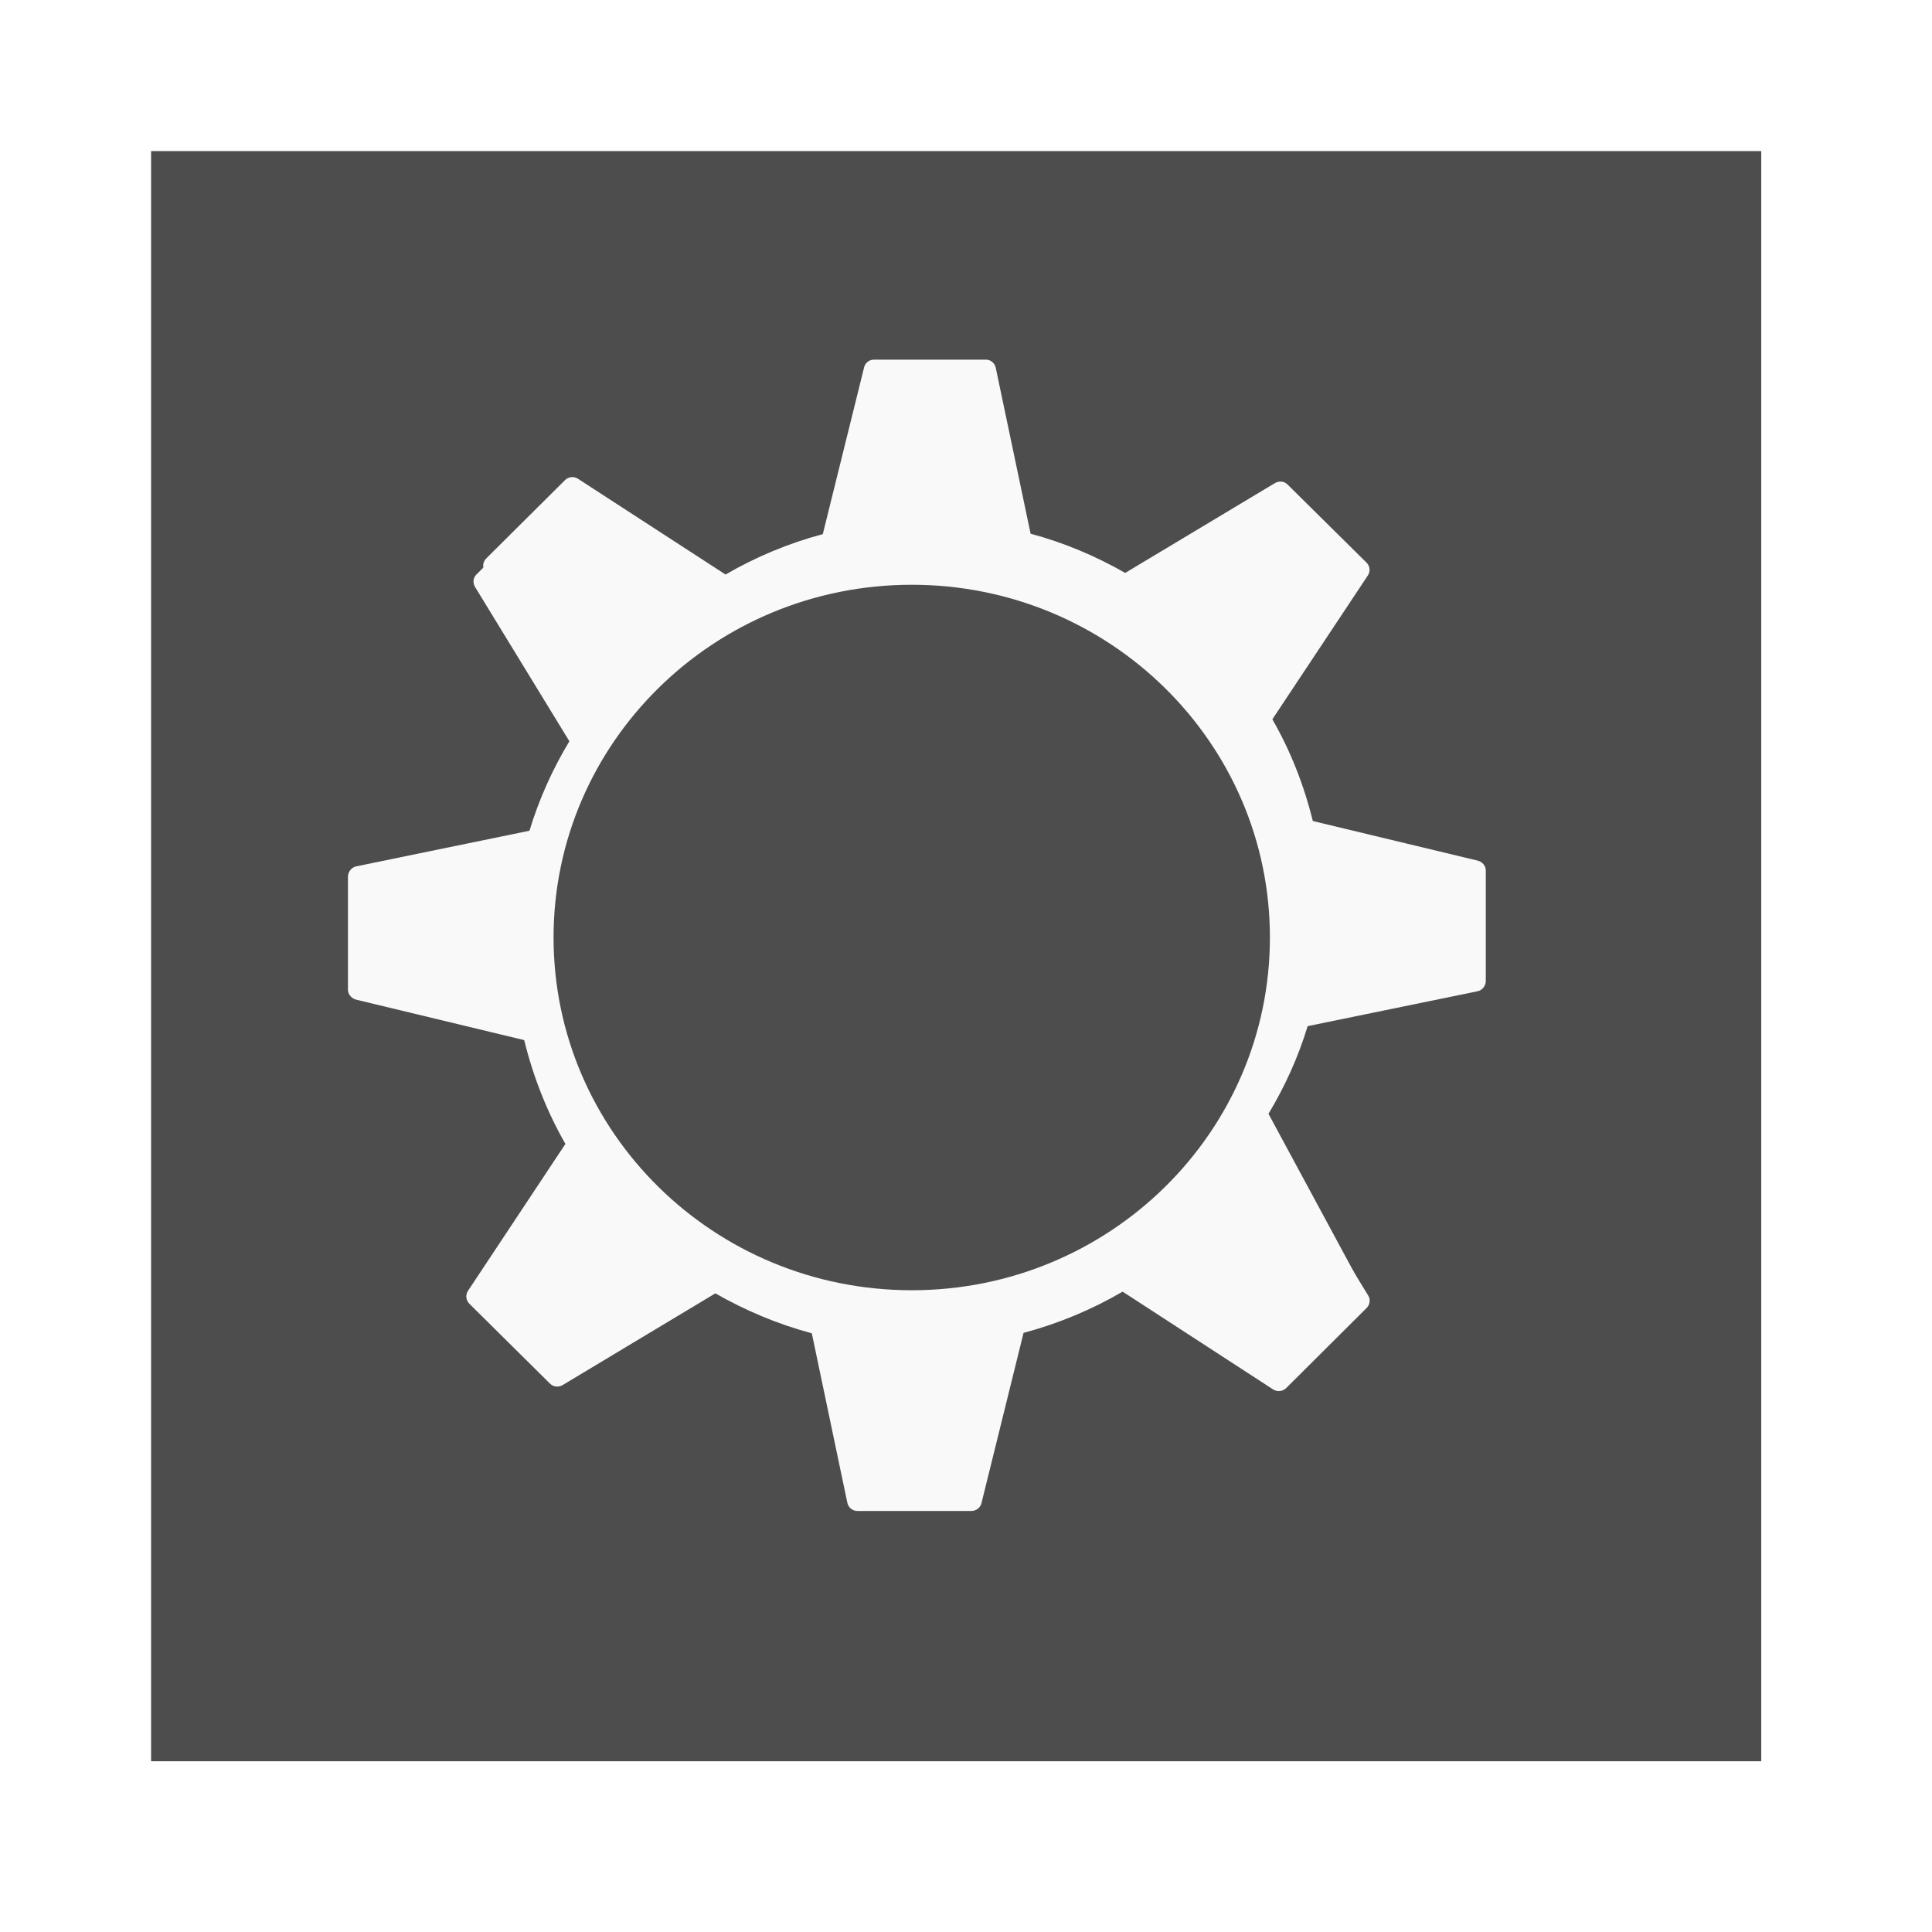
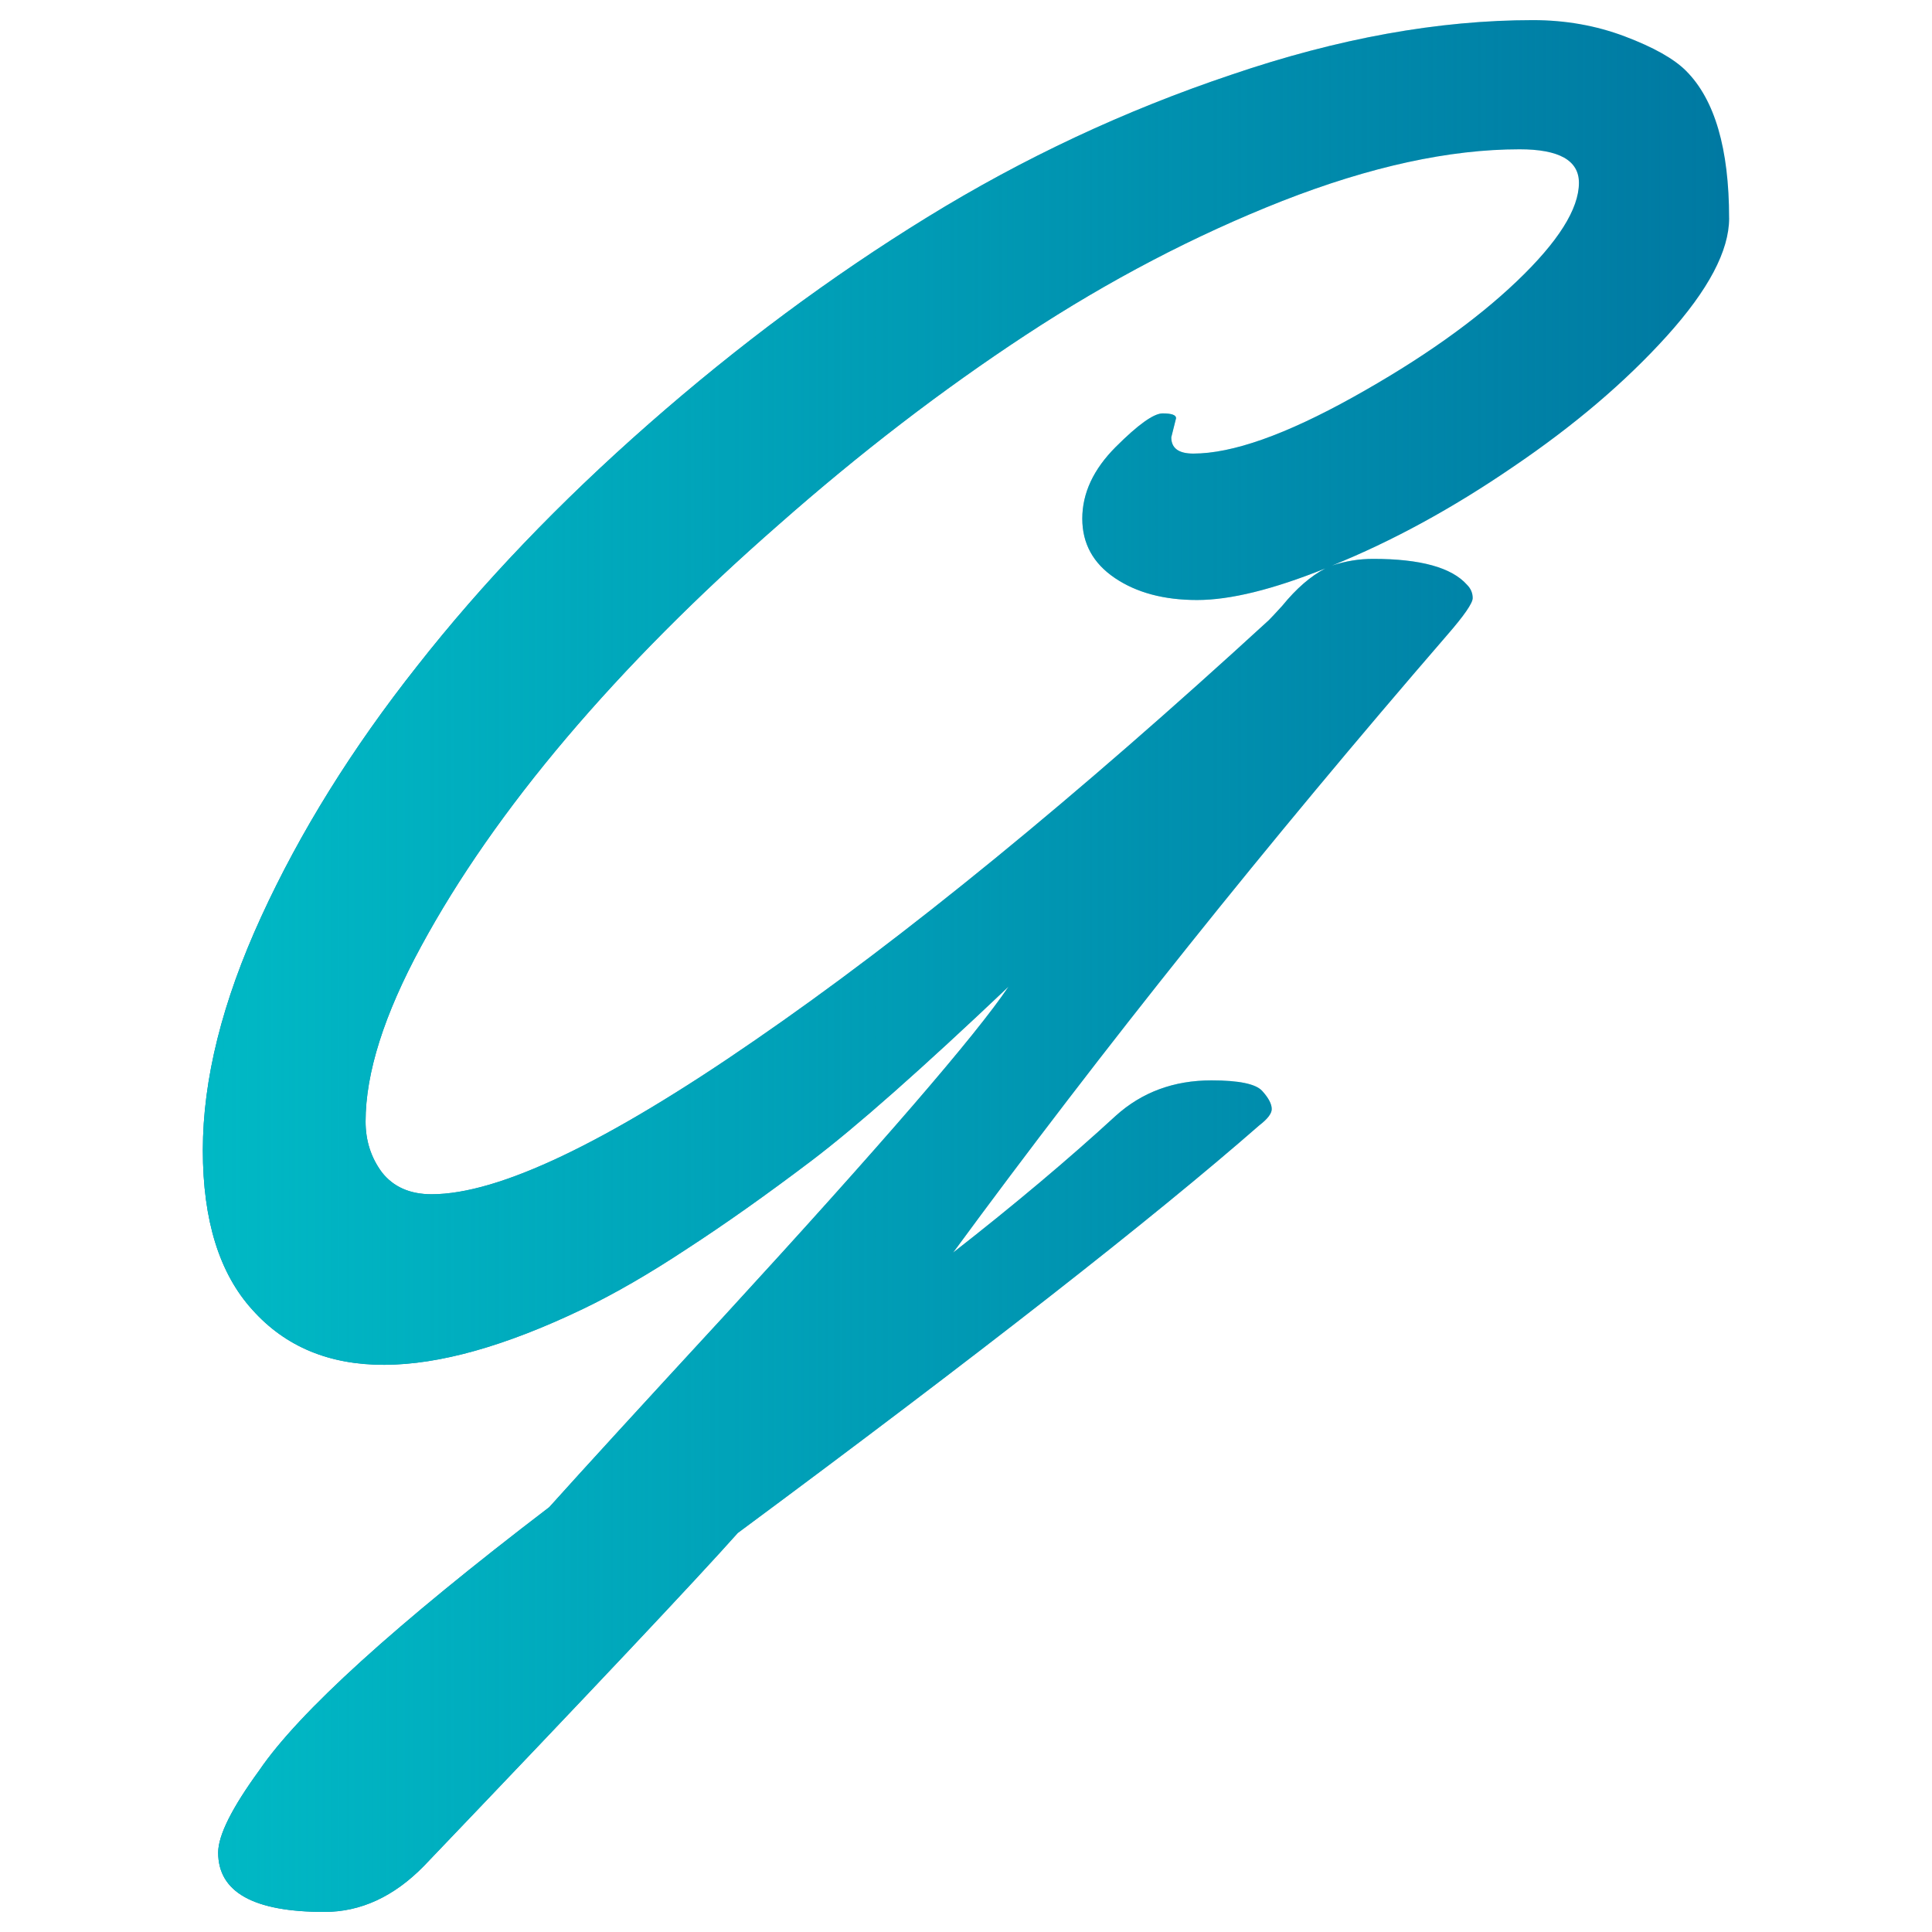
- <svg xmlns="http://www.w3.org/2000/svg" width="38.4pt" height="38.4pt" id="svg2" version="1.1">
-   <defs id="defs4" />
-   <g id="layer0">
-     <g id="layer1" transform="translate(0.87894, 0.87894)" fill="none">
-       <rect id="shape0" stroke-miterlimit="2" width="32.003pt" height="32.003pt" style="fill:#4d4d4d" stroke-linejoin="miter" stroke-linecap="square" stroke-width="0" stroke="#003bc3" fill-rule="evenodd" fill="#2980b9" transform="translate(3.125, 3.125)" />
-       <path id="gear_path" stroke-miterlimit="2" d="m 14.059,12.158 c -0.061,0.006 -0.128,0.023 -0.174,0.069 0,0 -2.138,2.118 -2.138,2.118 -0.09,0.089 -0.101,0.226 -0.035,0.334 0,0 2.498,4.086 2.498,4.086 -0.444,0.739 -0.804,1.531 -1.057,2.371 0,0 -4.59,0.944 -4.59,0.944 -0.128,0.026 -0.221,0.147 -0.221,0.276 0,0 0,2.993 0,2.993 0,0.127 0.097,0.235 0.221,0.265 0,0 4.45,1.071 4.45,1.071 0.238,0.973 0.606,1.903 1.092,2.751 0,0 -2.58,3.891 -2.58,3.891 -0.072,0.109 -0.058,0.254 0.035,0.345 0,0 2.138,2.118 2.138,2.118 0.09,0.089 0.228,0.1 0.337,0.035 0,0 4.044,-2.429 4.044,-2.429 0.793,0.454 1.652,0.817 2.556,1.059 0,0 0.941,4.489 0.941,4.489 0.026,0.127 0.136,0.219 0.267,0.219 0,0 3.021,0 3.021,0 0.127,0 0.237,-0.085 0.267,-0.207 0,0 1.115,-4.512 1.115,-4.512 0.933,-0.249 1.813,-0.619 2.626,-1.093 0,0 3.986,2.59 3.986,2.59 0.11,0.071 0.255,0.057 0.349,-0.035 0,0 2.127,-2.118 2.127,-2.118 0.09,-0.089 0.113,-0.226 0.046,-0.334 0,0 -1.452,-2.371 -1.452,-2.371 0,0 -0.621,0.14 -0.662,0.081 0,0 -0.917,-1.337 -2.115,-3.073 -1.432,2.776 -4.352,4.673 -7.716,4.673 -4.779,0 -8.657,-3.841 -8.657,-8.575 0,-3.483 2.102,-6.474 5.113,-7.816 0,0 0,-2.21 0,-2.21 -0.548,0.19 -1.077,0.419 -1.58,0.691 -9.7e-4,-5.7e-4 9.3e-4,-0.011 0,-0.011 0,0 -4.079,-2.647 -4.079,-2.647 -0.055,-0.036 -0.113,-0.041 -0.174,-0.035 0,0 0,0 0,0 z" style="fill:#f9f9f9;stroke:#003bc3;stroke-width:0;stroke-linecap:butt;stroke-linejoin:miter;stroke-miterlimit:2" />
-       <path style="fill:#f9f9f9;stroke:#003bc3;stroke-width:0;stroke-linecap:butt;stroke-linejoin:miter;stroke-miterlimit:2" id="gear_path-1" stroke-miterlimit="2" d="m 32.886,35.113 c 0.06,-0.006 0.126,-0.023 0.171,-0.068 l -0.164,-3.564 c 0.088,-0.087 2.564,2.182 2.499,2.076 l -2.655,-4.919 c 0.435,-0.724 0.789,-1.5 1.038,-2.323 l 4.504,-0.925 c 0.125,-0.026 0.217,-0.144 0.217,-0.271 l 0,-2.932 c 0,-0.124 -0.095,-0.23 -0.217,-0.259 l -4.367,-1.049 c -0.234,-0.953 -0.594,-1.865 -1.072,-2.696 l 2.531,-3.812 c 0.071,-0.107 0.057,-0.248 -0.034,-0.338 l -2.098,-2.075 c -0.088,-0.087 -0.224,-0.098 -0.331,-0.034 l -3.968,2.38 C 28.163,13.859 27.32,13.502 26.433,13.265 L 25.509,8.866 c -0.026,-0.124 -0.134,-0.214 -0.262,-0.214 l -2.964,0 c -0.125,0 -0.233,0.083 -0.262,0.203 l -1.095,4.421 c -0.915,0.244 -1.779,0.607 -2.577,1.071 l -3.911,-2.538 c -0.108,-0.069 -0.251,-0.056 -0.342,0.034 l -2.087,2.075 c -0.089,0.087 -0.11,0.221 -0.046,0.327 l 1.425,2.323 c 0,0 0.61,-0.137 0.65,-0.079 0,0 0.469,2.029 1.644,3.731 1.405,-2.72 4.27,-4.579 7.571,-4.579 4.69,0 8.926,3.045 8.926,7.684 0,3.412 -1.775,7.782 -4.729,9.097 l -0.288,0.727 c 0.538,-0.186 1.057,-0.411 1.551,-0.677 9.64e-4,5.59e-4 -9e-4,0.011 0,0.011 l 4.002,2.594 c 0.054,0.035 0.111,0.04 0.171,0.034 z" />
-       <path style="fill:#4d4d4d;fill-opacity:1" id="path2990" d="m 34.373,26.283 a 9.492,9.348 0 1 1 -18.984,0 9.492,9.348 0 1 1 18.984,0 z" transform="translate(-1.598032,-2.317123)" />
+ <svg xmlns="http://www.w3.org/2000/svg" xmlns:xlink="http://www.w3.org/1999/xlink" width="38" height="38" viewBox="0 0 10.054 10.054" version="1.1" id="svg24">
+   <defs id="defs18">
+     <linearGradient xlink:href="#linearGradient13624" id="linearGradient13630-1-8-7" x1="1536.335" y1="2012.999" x2="1647.332" y2="2012.999" gradientUnits="userSpaceOnUse" gradientTransform="translate(-1795.123,-1406.279)" />
+     <linearGradient id="linearGradient13624">
+       <stop style="stop-color:#00b9c5;stop-opacity:1;" offset="0" id="stop13626" />
+       <stop style="stop-color:#00b9c5;stop-opacity:0;" offset="1" id="stop13628" />
+     </linearGradient>
+     <linearGradient xlink:href="#linearGradient13624" id="linearGradient54" gradientUnits="userSpaceOnUse" gradientTransform="translate(-1795.123,-1406.279)" x1="1536.335" y1="2012.999" x2="1647.332" y2="2012.999" />
+   </defs>
+   <g id="layer1" transform="translate(0,-286.9459)">
+     <g id="text2985-0-8-7-1-2-9-7-2-9-72-0-3-5-4-23-4-3-1-2-5" style="font-style:normal;font-variant:normal;font-weight:normal;font-stretch:normal;line-height:0%;font-family:Yellowtail;-inkscape-font-specification:Yellowtail;letter-spacing:0px;word-spacing:0px;fill:#0079a2;fill-opacity:1;stroke:none" aria-label="G" transform="matrix(0.07155635,0,0,0.07155635,19.57374,248.5583)">
+       <path id="path438" style="fill:#0079a2;fill-opacity:1" d="m -147.791,552.335 q 0,3.549 -4.523,8.56 -4.523,5.011 -11.204,9.534 -6.611,4.523 -13.153,7.168 1.461,-0.487 2.992,-0.487 5.15,0 6.82,1.879 0.418,0.418 0.418,0.974 0,0.557 -1.879,2.714 -19.555,22.617 -35.909,44.886 6.681,-5.219 11.83,-9.951 2.853,-2.575 6.959,-2.575 2.992,0 3.688,0.765 0.696,0.765 0.696,1.322 0,0.487 -0.905,1.183 -11.622,10.16 -37.927,29.646 -4.523,5.08 -22.826,24.218 -3.271,3.34 -7.237,3.34 -7.725,0 -7.725,-4.315 0,-1.879 2.992,-5.985 4.315,-6.333 21.086,-19.137 3.688,-4.106 12.735,-13.918 17.119,-18.65 20.668,-23.939 -9.464,8.977 -14.336,12.666 -4.871,3.688 -9.047,6.402 -4.106,2.714 -7.585,4.384 -16.841,8.073 -24.009,0.07 -3.619,-3.967 -3.619,-11.622 0,-7.725 4.245,-16.98 4.245,-9.256 11.343,-18.233 7.098,-9.047 16.841,-17.606 9.743,-8.56 20.251,-15.032 10.508,-6.472 22.13,-10.369 11.622,-3.967 21.921,-3.967 3.549,0 6.681,1.183 3.132,1.183 4.454,2.505 3.132,3.132 3.132,10.717 z m -40.223,14.544 -0.348,1.392 q 0,1.183 1.601,1.183 4.245,0 11.622,-4.106 7.377,-4.106 11.9,-8.42 4.523,-4.315 4.523,-7.168 0,-2.436 -4.315,-2.436 -7.655,0 -17.259,3.758 -9.534,3.758 -18.65,9.743 -9.116,5.985 -17.954,13.779 -8.838,7.725 -15.449,15.519 -6.542,7.725 -10.578,15.171 -4.036,7.446 -4.036,12.735 0,2.088 1.183,3.688 1.253,1.601 3.619,1.601 7.307,0 23.522,-11.204 16.284,-11.204 37.37,-30.55 0.278,-0.278 0.974,-1.044 1.531,-1.879 3.132,-2.714 -5.706,2.296 -9.325,2.296 -3.619,0 -5.985,-1.601 -2.366,-1.601 -2.366,-4.315 0,-2.784 2.436,-5.219 2.436,-2.436 3.41,-2.436 0.974,0 0.974,0.348 z" />
+     </g>
+     <g id="text2985-0-8-7-1-2-9-7-2-9-72-0-3-5-4-2-4-3-5-7-2-0" style="font-style:normal;font-variant:normal;font-weight:normal;font-stretch:normal;line-height:0%;font-family:Yellowtail;-inkscape-font-specification:Yellowtail;letter-spacing:0px;word-spacing:0px;fill:url(#linearGradient13630-1-8-7);fill-opacity:1;stroke:none" aria-label="G" transform="matrix(0.07155635,0,0,0.07155635,19.57374,248.5583)">
+       <path id="path442" style="fill:url(#linearGradient54);fill-opacity:1" d="m -147.791,552.335 q 0,3.549 -4.523,8.56 -4.523,5.011 -11.204,9.534 -6.611,4.523 -13.153,7.168 1.461,-0.487 2.992,-0.487 5.15,0 6.82,1.879 0.418,0.418 0.418,0.974 0,0.557 -1.879,2.714 -19.555,22.617 -35.909,44.886 6.681,-5.219 11.83,-9.951 2.853,-2.575 6.959,-2.575 2.992,0 3.688,0.765 0.696,0.765 0.696,1.322 0,0.487 -0.905,1.183 -11.622,10.16 -37.927,29.646 -4.523,5.08 -22.826,24.218 -3.271,3.34 -7.237,3.34 -7.725,0 -7.725,-4.315 0,-1.879 2.992,-5.985 4.315,-6.333 21.086,-19.137 3.688,-4.106 12.735,-13.918 17.119,-18.65 20.668,-23.939 -9.464,8.977 -14.336,12.666 -4.871,3.688 -9.047,6.402 -4.106,2.714 -7.585,4.384 -16.841,8.073 -24.009,0.07 -3.619,-3.967 -3.619,-11.622 0,-7.725 4.245,-16.98 4.245,-9.256 11.343,-18.233 7.098,-9.047 16.841,-17.606 9.743,-8.56 20.251,-15.032 10.508,-6.472 22.13,-10.369 11.622,-3.967 21.921,-3.967 3.549,0 6.681,1.183 3.132,1.183 4.454,2.505 3.132,3.132 3.132,10.717 z m -40.223,14.544 -0.348,1.392 q 0,1.183 1.601,1.183 4.245,0 11.622,-4.106 7.377,-4.106 11.9,-8.42 4.523,-4.315 4.523,-7.168 0,-2.436 -4.315,-2.436 -7.655,0 -17.259,3.758 -9.534,3.758 -18.65,9.743 -9.116,5.985 -17.954,13.779 -8.838,7.725 -15.449,15.519 -6.542,7.725 -10.578,15.171 -4.036,7.446 -4.036,12.735 0,2.088 1.183,3.688 1.253,1.601 3.619,1.601 7.307,0 23.522,-11.204 16.284,-11.204 37.37,-30.55 0.278,-0.278 0.974,-1.044 1.531,-1.879 3.132,-2.714 -5.706,2.296 -9.325,2.296 -3.619,0 -5.985,-1.601 -2.366,-1.601 -2.366,-4.315 0,-2.784 2.436,-5.219 2.436,-2.436 3.41,-2.436 0.974,0 0.974,0.348 z" />
    </g>
  </g>
</svg>
